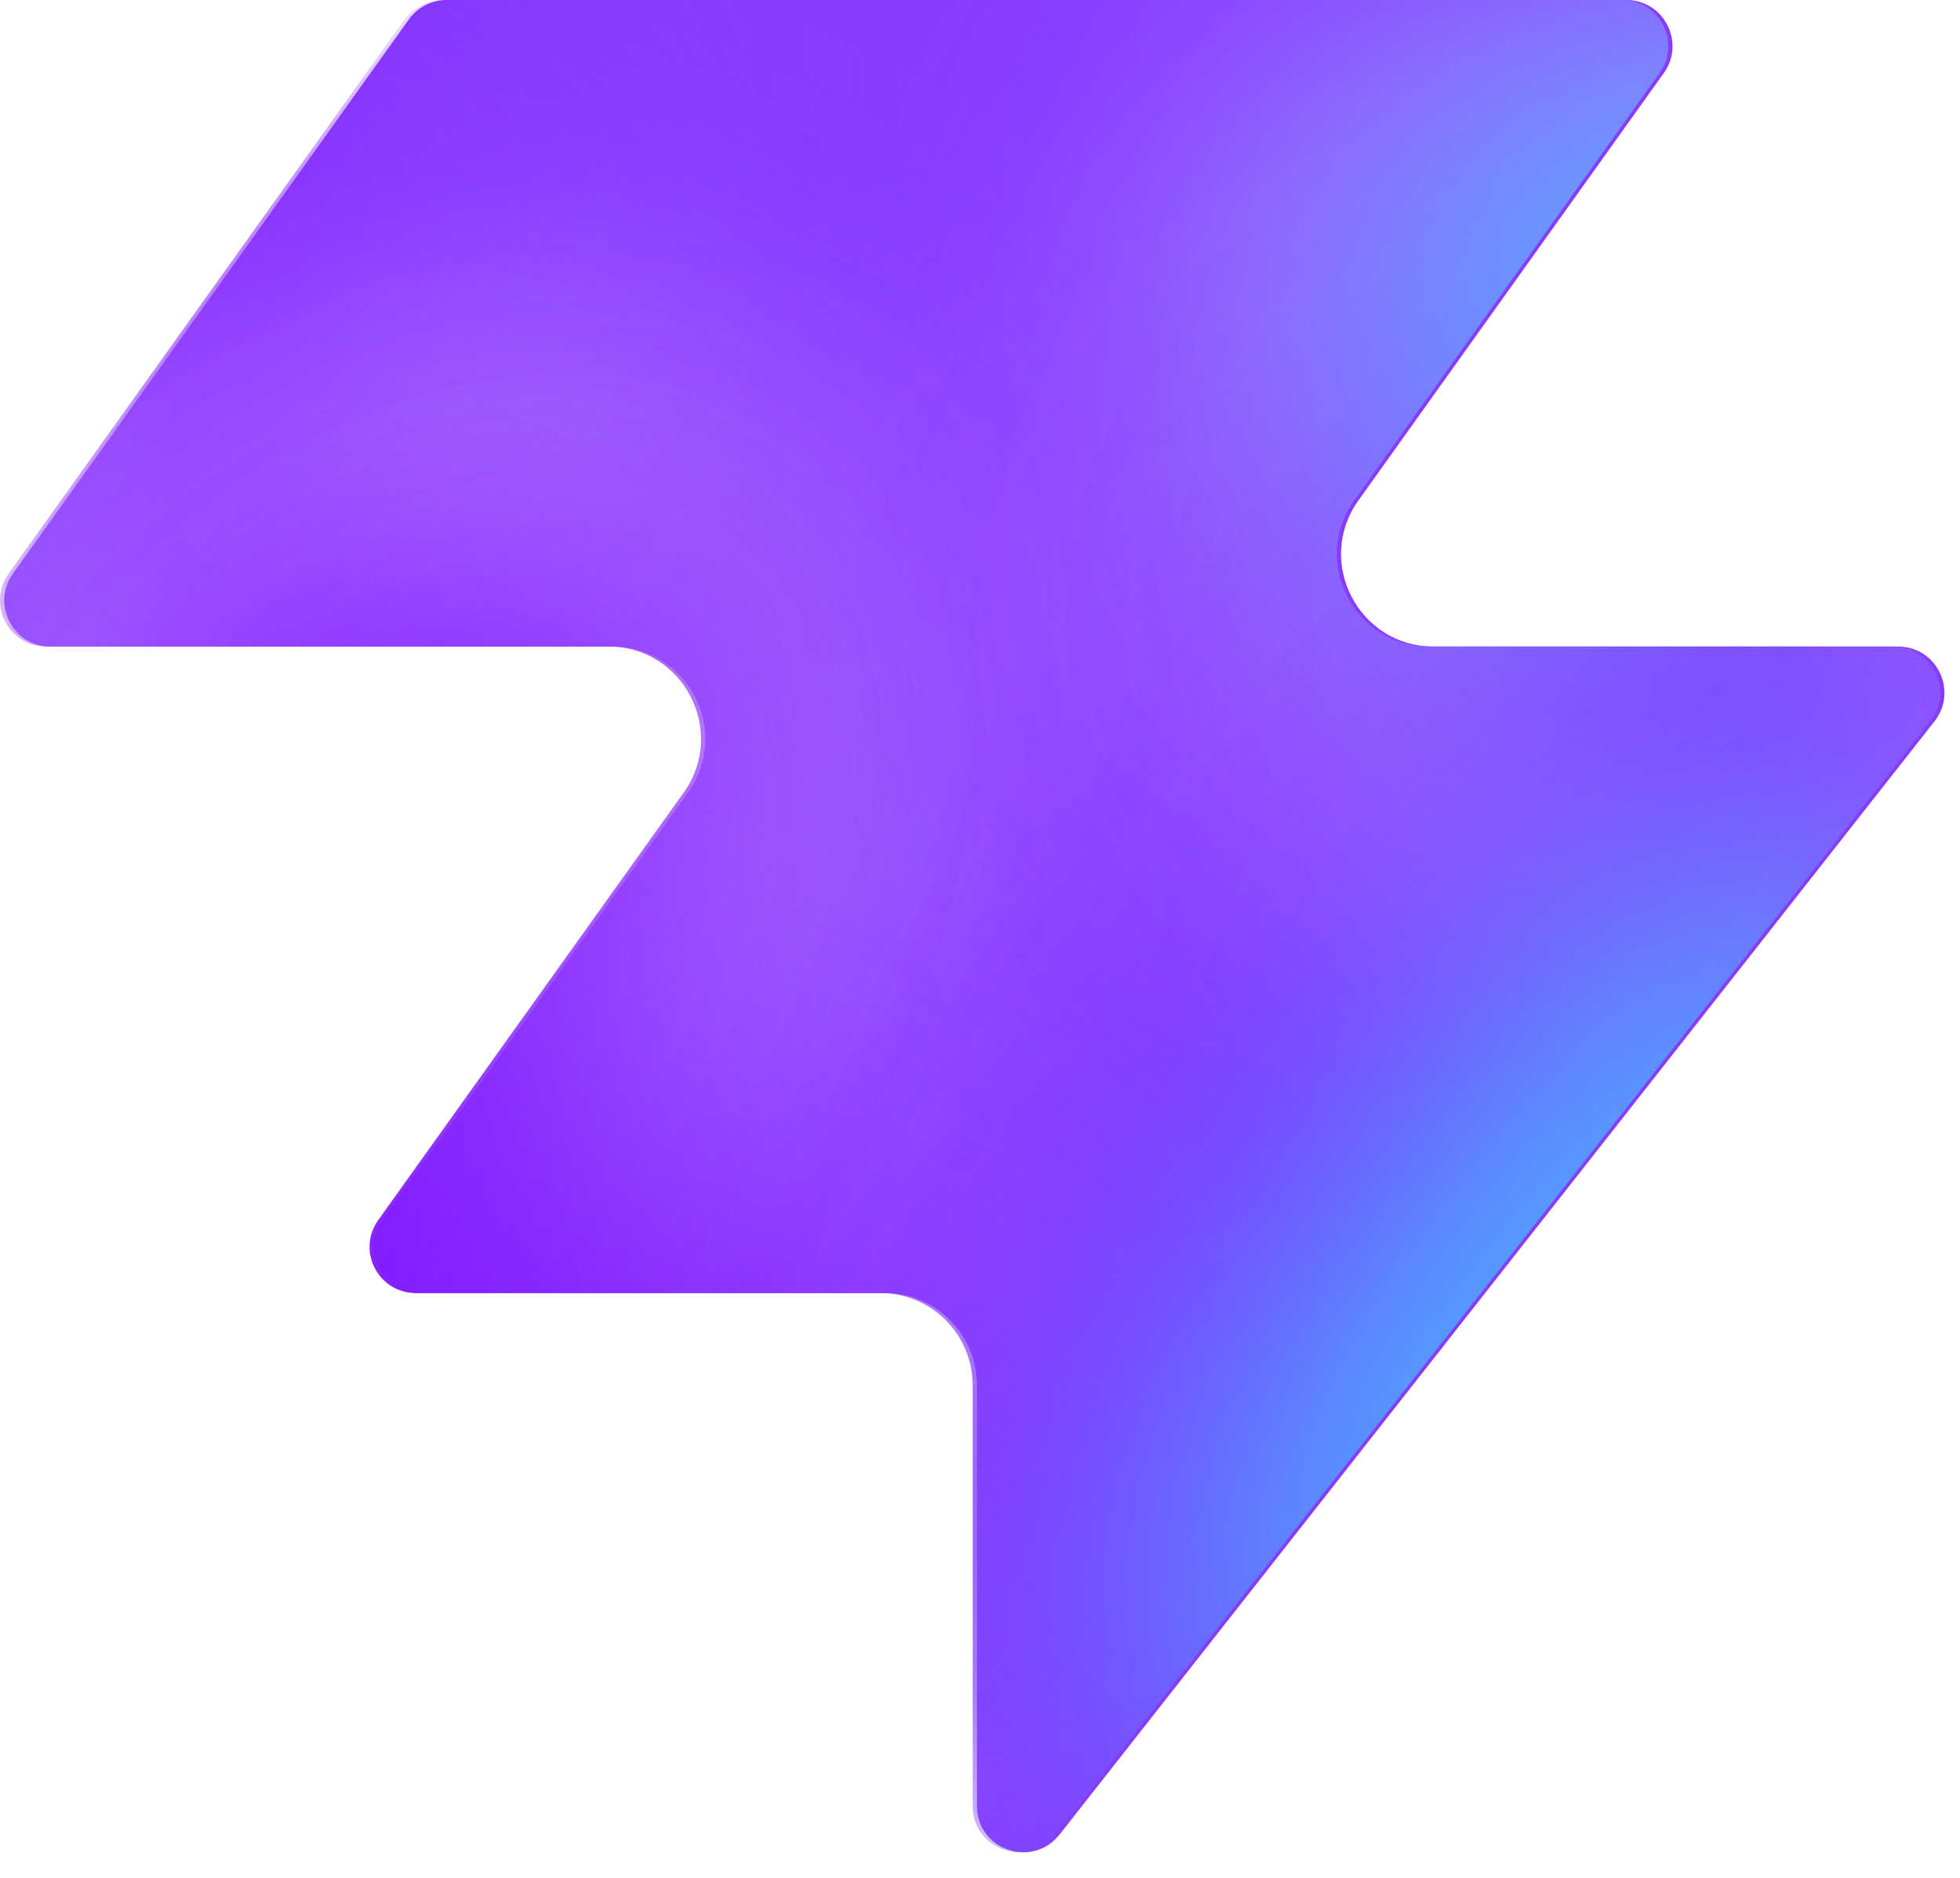
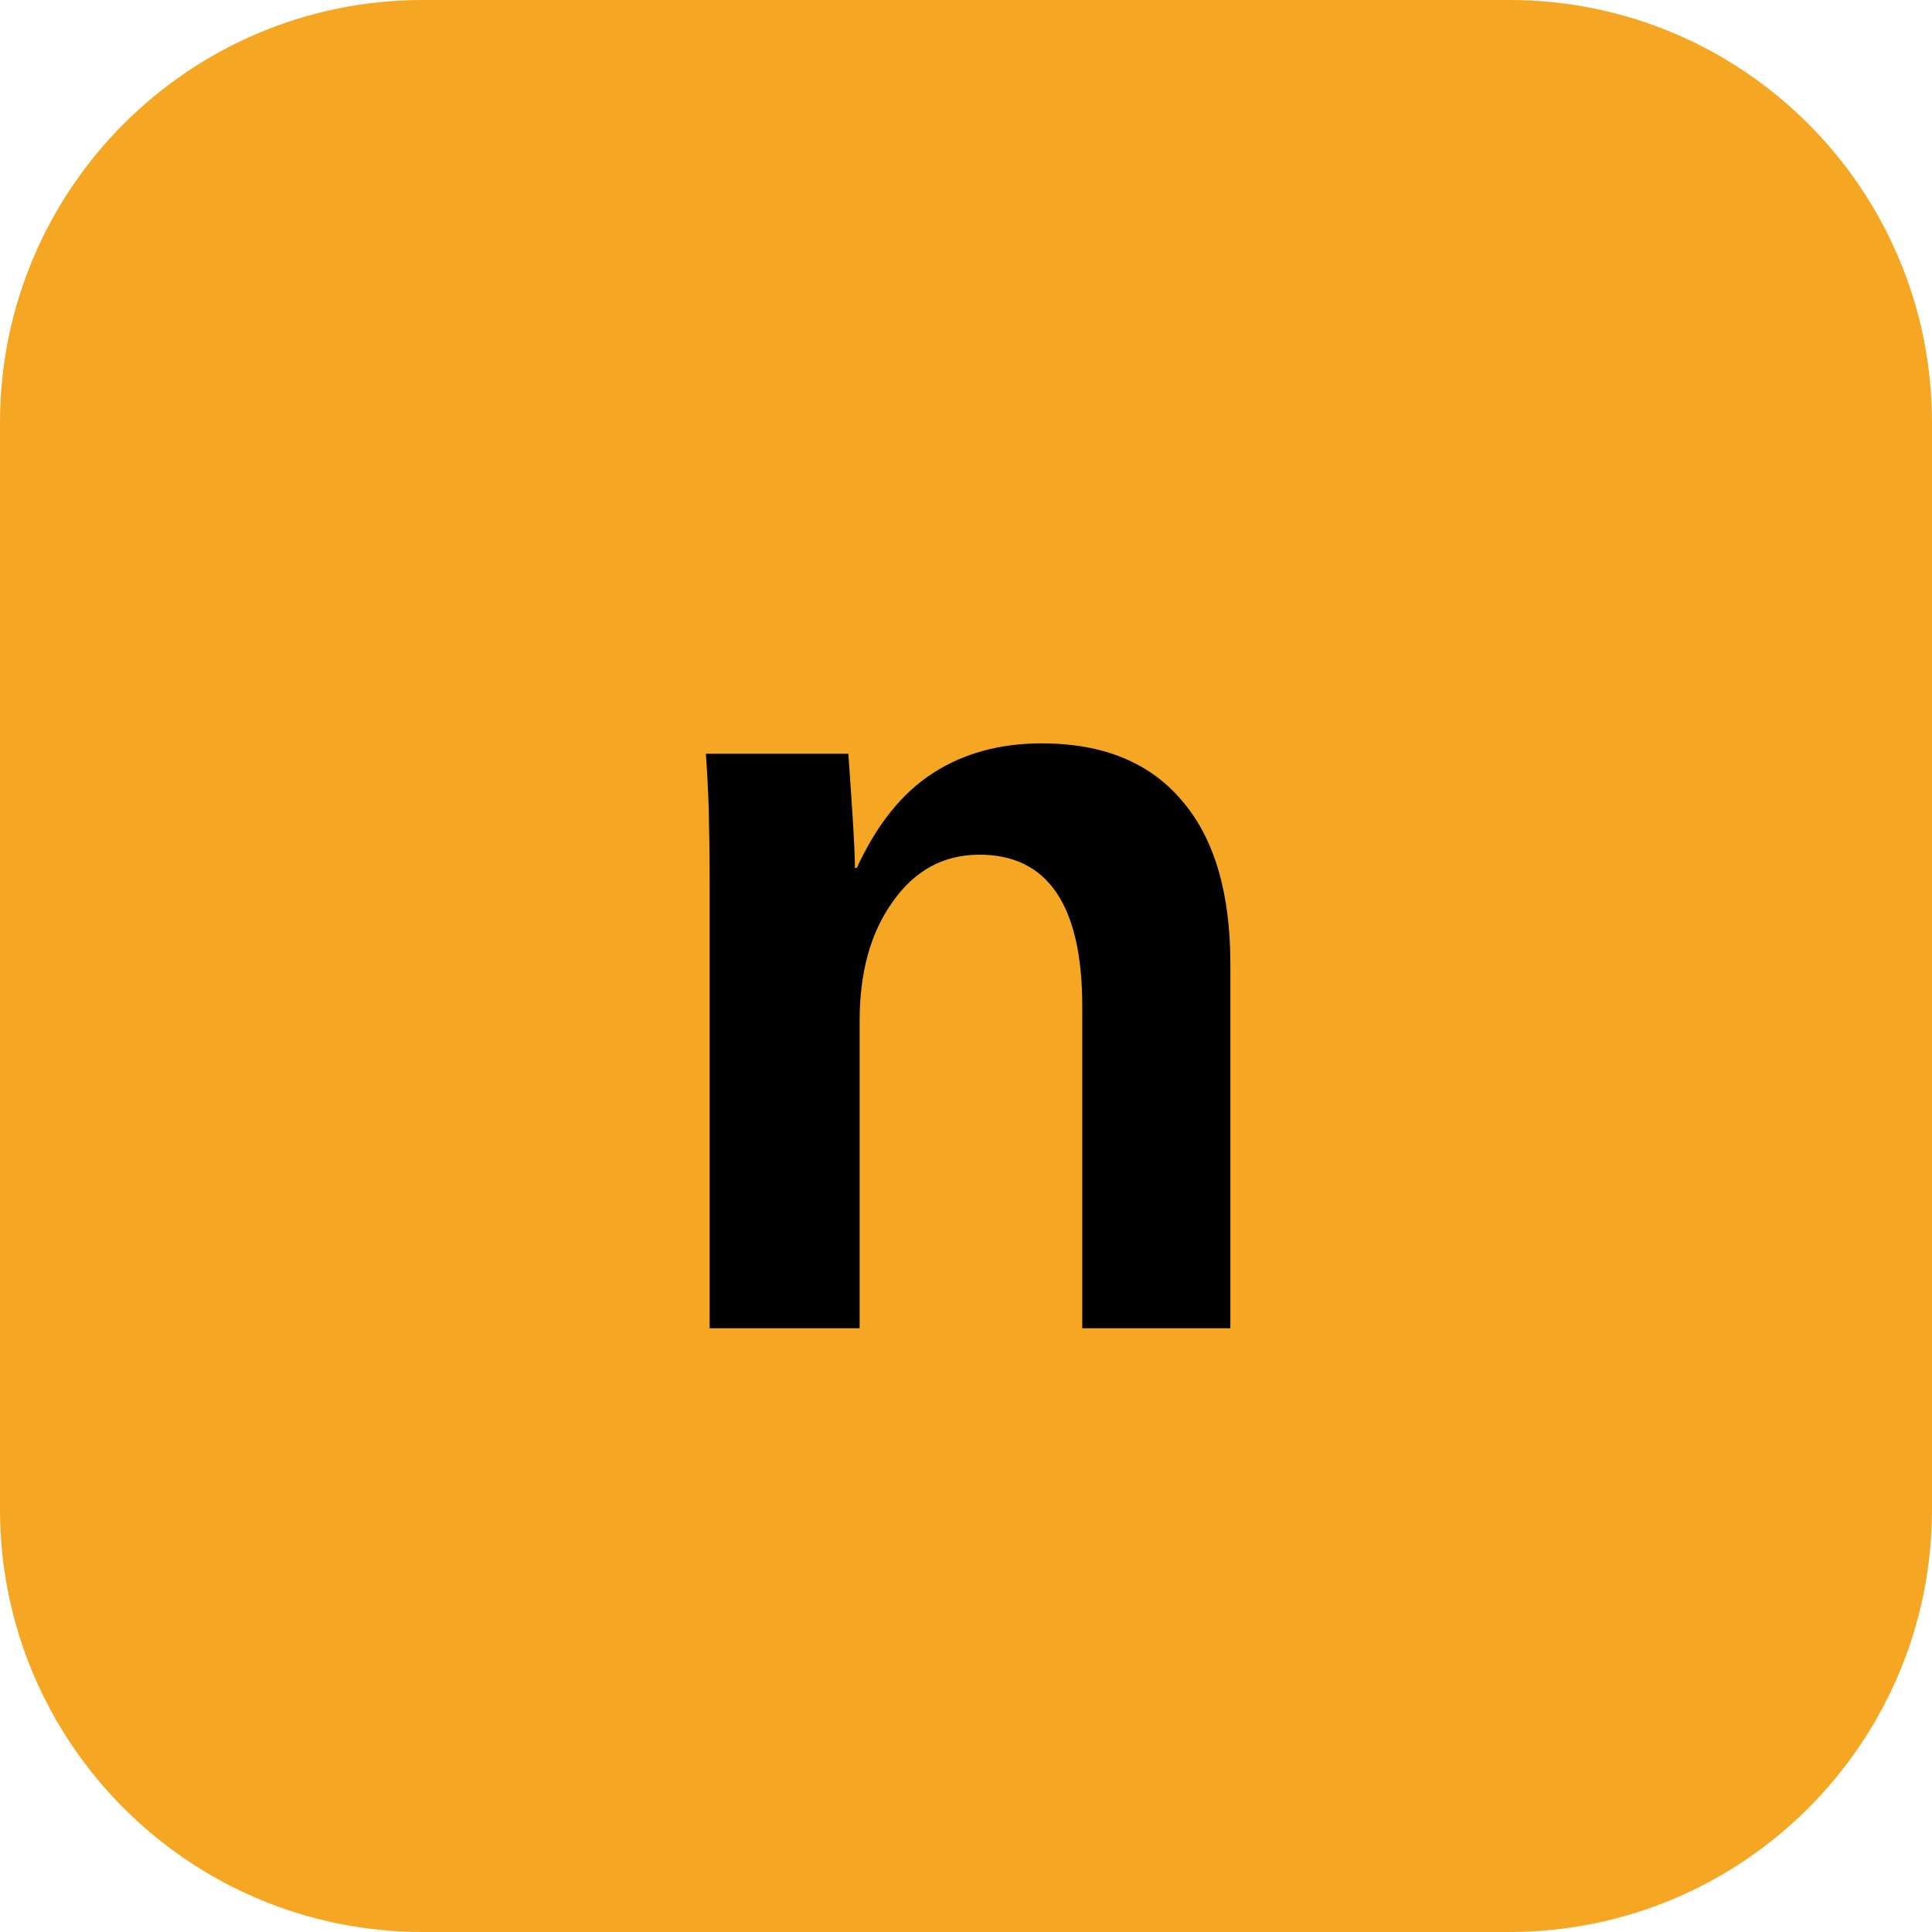
- <svg xmlns="http://www.w3.org/2000/svg" width="48" height="46" fill="none" viewBox="0 0 48 46">
-   <path fill="#863bff" d="M25.946 44.938c-.664.845-2.021.375-2.021-.698V33.937a2.26 2.26 0 0 0-2.262-2.262H10.287c-.92 0-1.456-1.04-.92-1.788l7.48-10.471c1.07-1.497 0-3.578-1.842-3.578H1.237c-.92 0-1.456-1.04-.92-1.788L10.013.474c.214-.297.556-.474.92-.474h28.894c.92 0 1.456 1.04.92 1.788l-7.48 10.471c-1.07 1.498 0 3.579 1.842 3.579h11.377c.943 0 1.473 1.088.89 1.83L25.947 44.94z" style="fill:#863bff;fill:color(display-p3 .525 .23 1);fill-opacity:1" />
-   <mask id="a" width="48" height="46" x="0" y="0" maskUnits="userSpaceOnUse" style="mask-type:alpha">
-     <path fill="#000" d="M25.842 44.938c-.664.844-2.021.375-2.021-.698V33.937a2.26 2.26 0 0 0-2.262-2.262H10.183c-.92 0-1.456-1.04-.92-1.788l7.48-10.471c1.07-1.498 0-3.579-1.842-3.579H1.133c-.92 0-1.456-1.04-.92-1.787L9.91.473c.214-.297.556-.474.92-.474h28.894c.92 0 1.456 1.04.92 1.788l-7.48 10.471c-1.07 1.498 0 3.578 1.842 3.578h11.377c.943 0 1.473 1.088.89 1.832L25.843 44.94z" style="fill:#000;fill-opacity:1" />
-   </mask>
-   <g mask="url(#a)">
-     <g filter="url(#b)">
-       <ellipse cx="5.508" cy="14.704" fill="#ede6ff" rx="5.508" ry="14.704" style="fill:#ede6ff;fill:color(display-p3 .927 .903 1);fill-opacity:1" transform="matrix(.00324 1 1 -.00324 -4.47 31.516)" />
-     </g>
-     <g filter="url(#c)">
-       <ellipse cx="10.399" cy="29.851" fill="#ede6ff" rx="10.399" ry="29.851" style="fill:#ede6ff;fill:color(display-p3 .927 .903 1);fill-opacity:1" transform="matrix(.00324 1 1 -.00324 -39.328 7.883)" />
-     </g>
-     <g filter="url(#d)">
-       <ellipse cx="5.508" cy="30.487" fill="#7e14ff" rx="5.508" ry="30.487" style="fill:#7e14ff;fill:color(display-p3 .492 .077 1);fill-opacity:1" transform="rotate(89.814 -25.913 -14.639)scale(1 -1)" />
-     </g>
-     <g filter="url(#e)">
-       <ellipse cx="5.508" cy="30.599" fill="#7e14ff" rx="5.508" ry="30.599" style="fill:#7e14ff;fill:color(display-p3 .492 .077 1);fill-opacity:1" transform="rotate(89.814 -32.644 -3.334)scale(1 -1)" />
-     </g>
-     <g filter="url(#f)">
-       <ellipse cx="5.508" cy="30.599" fill="#7e14ff" rx="5.508" ry="30.599" style="fill:#7e14ff;fill:color(display-p3 .492 .077 1);fill-opacity:1" transform="matrix(.00324 1 1 -.00324 -34.34 30.47)" />
-     </g>
-     <g filter="url(#g)">
-       <ellipse cx="14.072" cy="22.078" fill="#ede6ff" rx="14.072" ry="22.078" style="fill:#ede6ff;fill:color(display-p3 .927 .903 1);fill-opacity:1" transform="rotate(93.35 24.506 48.493)scale(-1 1)" />
-     </g>
-     <g filter="url(#h)">
-       <ellipse cx="3.47" cy="21.501" fill="#7e14ff" rx="3.47" ry="21.501" style="fill:#7e14ff;fill:color(display-p3 .492 .077 1);fill-opacity:1" transform="rotate(89.009 28.708 47.59)scale(-1 1)" />
-     </g>
-     <g filter="url(#i)">
-       <ellipse cx="3.47" cy="21.501" fill="#7e14ff" rx="3.47" ry="21.501" style="fill:#7e14ff;fill:color(display-p3 .492 .077 1);fill-opacity:1" transform="rotate(89.009 28.708 47.59)scale(-1 1)" />
-     </g>
-     <g filter="url(#j)">
-       <ellipse cx=".387" cy="8.972" fill="#7e14ff" rx="4.407" ry="29.108" style="fill:#7e14ff;fill:color(display-p3 .492 .077 1);fill-opacity:1" transform="rotate(39.51 .387 8.972)" />
-     </g>
-     <g filter="url(#k)">
-       <ellipse cx="47.523" cy="-6.092" fill="#7e14ff" rx="4.407" ry="29.108" style="fill:#7e14ff;fill:color(display-p3 .492 .077 1);fill-opacity:1" transform="rotate(37.892 47.523 -6.092)" />
-     </g>
-     <g filter="url(#l)">
-       <ellipse cx="41.412" cy="6.333" fill="#47bfff" rx="5.971" ry="9.665" style="fill:#47bfff;fill:color(display-p3 .28 .748 1);fill-opacity:1" transform="rotate(37.892 41.412 6.333)" />
-     </g>
-     <g filter="url(#m)">
-       <ellipse cx="-1.879" cy="38.332" fill="#7e14ff" rx="4.407" ry="29.108" style="fill:#7e14ff;fill:color(display-p3 .492 .077 1);fill-opacity:1" transform="rotate(37.892 -1.88 38.332)" />
-     </g>
-     <g filter="url(#n)">
-       <ellipse cx="-1.879" cy="38.332" fill="#7e14ff" rx="4.407" ry="29.108" style="fill:#7e14ff;fill:color(display-p3 .492 .077 1);fill-opacity:1" transform="rotate(37.892 -1.88 38.332)" />
-     </g>
-     <g filter="url(#o)">
-       <ellipse cx="35.651" cy="29.907" fill="#7e14ff" rx="4.407" ry="29.108" style="fill:#7e14ff;fill:color(display-p3 .492 .077 1);fill-opacity:1" transform="rotate(37.892 35.651 29.907)" />
-     </g>
-     <g filter="url(#p)">
-       <ellipse cx="38.418" cy="32.4" fill="#47bfff" rx="5.971" ry="15.297" style="fill:#47bfff;fill:color(display-p3 .28 .748 1);fill-opacity:1" transform="rotate(37.892 38.418 32.4)" />
-     </g>
-   </g>
-   <defs>
-     <filter id="b" width="60.045" height="41.654" x="-19.77" y="16.149" color-interpolation-filters="sRGB" filterUnits="userSpaceOnUse">
-       <feFlood flood-opacity="0" result="BackgroundImageFix" />
-       <feBlend in="SourceGraphic" in2="BackgroundImageFix" result="shape" />
-       <feGaussianBlur result="effect1_foregroundBlur_2002_17158" stdDeviation="7.659" />
-     </filter>
-     <filter id="c" width="90.34" height="51.437" x="-54.613" y="-7.533" color-interpolation-filters="sRGB" filterUnits="userSpaceOnUse">
-       <feFlood flood-opacity="0" result="BackgroundImageFix" />
-       <feBlend in="SourceGraphic" in2="BackgroundImageFix" result="shape" />
-       <feGaussianBlur result="effect1_foregroundBlur_2002_17158" stdDeviation="7.659" />
-     </filter>
-     <filter id="d" width="79.355" height="29.4" x="-49.64" y="2.03" color-interpolation-filters="sRGB" filterUnits="userSpaceOnUse">
-       <feFlood flood-opacity="0" result="BackgroundImageFix" />
-       <feBlend in="SourceGraphic" in2="BackgroundImageFix" result="shape" />
-       <feGaussianBlur result="effect1_foregroundBlur_2002_17158" stdDeviation="4.596" />
-     </filter>
-     <filter id="e" width="79.579" height="29.4" x="-45.045" y="20.029" color-interpolation-filters="sRGB" filterUnits="userSpaceOnUse">
-       <feFlood flood-opacity="0" result="BackgroundImageFix" />
-       <feBlend in="SourceGraphic" in2="BackgroundImageFix" result="shape" />
-       <feGaussianBlur result="effect1_foregroundBlur_2002_17158" stdDeviation="4.596" />
-     </filter>
-     <filter id="f" width="79.579" height="29.4" x="-43.513" y="21.178" color-interpolation-filters="sRGB" filterUnits="userSpaceOnUse">
-       <feFlood flood-opacity="0" result="BackgroundImageFix" />
-       <feBlend in="SourceGraphic" in2="BackgroundImageFix" result="shape" />
-       <feGaussianBlur result="effect1_foregroundBlur_2002_17158" stdDeviation="4.596" />
-     </filter>
-     <filter id="g" width="74.749" height="58.852" x="15.756" y="-17.901" color-interpolation-filters="sRGB" filterUnits="userSpaceOnUse">
-       <feFlood flood-opacity="0" result="BackgroundImageFix" />
-       <feBlend in="SourceGraphic" in2="BackgroundImageFix" result="shape" />
-       <feGaussianBlur result="effect1_foregroundBlur_2002_17158" stdDeviation="7.659" />
-     </filter>
-     <filter id="h" width="61.377" height="25.362" x="23.548" y="2.284" color-interpolation-filters="sRGB" filterUnits="userSpaceOnUse">
-       <feFlood flood-opacity="0" result="BackgroundImageFix" />
-       <feBlend in="SourceGraphic" in2="BackgroundImageFix" result="shape" />
-       <feGaussianBlur result="effect1_foregroundBlur_2002_17158" stdDeviation="4.596" />
-     </filter>
-     <filter id="i" width="61.377" height="25.362" x="23.548" y="2.284" color-interpolation-filters="sRGB" filterUnits="userSpaceOnUse">
-       <feFlood flood-opacity="0" result="BackgroundImageFix" />
-       <feBlend in="SourceGraphic" in2="BackgroundImageFix" result="shape" />
-       <feGaussianBlur result="effect1_foregroundBlur_2002_17158" stdDeviation="4.596" />
-     </filter>
-     <filter id="j" width="56.045" height="63.649" x="-27.636" y="-22.853" color-interpolation-filters="sRGB" filterUnits="userSpaceOnUse">
-       <feFlood flood-opacity="0" result="BackgroundImageFix" />
-       <feBlend in="SourceGraphic" in2="BackgroundImageFix" result="shape" />
-       <feGaussianBlur result="effect1_foregroundBlur_2002_17158" stdDeviation="4.596" />
-     </filter>
-     <filter id="k" width="54.814" height="64.646" x="20.116" y="-38.415" color-interpolation-filters="sRGB" filterUnits="userSpaceOnUse">
-       <feFlood flood-opacity="0" result="BackgroundImageFix" />
-       <feBlend in="SourceGraphic" in2="BackgroundImageFix" result="shape" />
-       <feGaussianBlur result="effect1_foregroundBlur_2002_17158" stdDeviation="4.596" />
-     </filter>
-     <filter id="l" width="33.541" height="35.313" x="24.641" y="-11.323" color-interpolation-filters="sRGB" filterUnits="userSpaceOnUse">
-       <feFlood flood-opacity="0" result="BackgroundImageFix" />
-       <feBlend in="SourceGraphic" in2="BackgroundImageFix" result="shape" />
-       <feGaussianBlur result="effect1_foregroundBlur_2002_17158" stdDeviation="4.596" />
-     </filter>
-     <filter id="m" width="54.814" height="64.646" x="-29.286" y="6.009" color-interpolation-filters="sRGB" filterUnits="userSpaceOnUse">
-       <feFlood flood-opacity="0" result="BackgroundImageFix" />
-       <feBlend in="SourceGraphic" in2="BackgroundImageFix" result="shape" />
-       <feGaussianBlur result="effect1_foregroundBlur_2002_17158" stdDeviation="4.596" />
-     </filter>
-     <filter id="n" width="54.814" height="64.646" x="-29.286" y="6.009" color-interpolation-filters="sRGB" filterUnits="userSpaceOnUse">
-       <feFlood flood-opacity="0" result="BackgroundImageFix" />
-       <feBlend in="SourceGraphic" in2="BackgroundImageFix" result="shape" />
-       <feGaussianBlur result="effect1_foregroundBlur_2002_17158" stdDeviation="4.596" />
-     </filter>
-     <filter id="o" width="54.814" height="64.646" x="8.244" y="-2.416" color-interpolation-filters="sRGB" filterUnits="userSpaceOnUse">
-       <feFlood flood-opacity="0" result="BackgroundImageFix" />
-       <feBlend in="SourceGraphic" in2="BackgroundImageFix" result="shape" />
-       <feGaussianBlur result="effect1_foregroundBlur_2002_17158" stdDeviation="4.596" />
-     </filter>
-     <filter id="p" width="39.409" height="43.623" x="18.713" y="10.588" color-interpolation-filters="sRGB" filterUnits="userSpaceOnUse">
-       <feFlood flood-opacity="0" result="BackgroundImageFix" />
-       <feBlend in="SourceGraphic" in2="BackgroundImageFix" result="shape" />
-       <feGaussianBlur result="effect1_foregroundBlur_2002_17158" stdDeviation="4.596" />
-     </filter>
-   </defs>
+ <svg xmlns="http://www.w3.org/2000/svg" viewBox="0 0 32 32">
+   <rect width="32" height="32" rx="7" fill="#f5a623" />
+   <text x="16" y="22" text-anchor="middle" font-family="'Arial Black', Arial, sans-serif" font-weight="900" font-size="18" fill="#000">n</text>
</svg>
